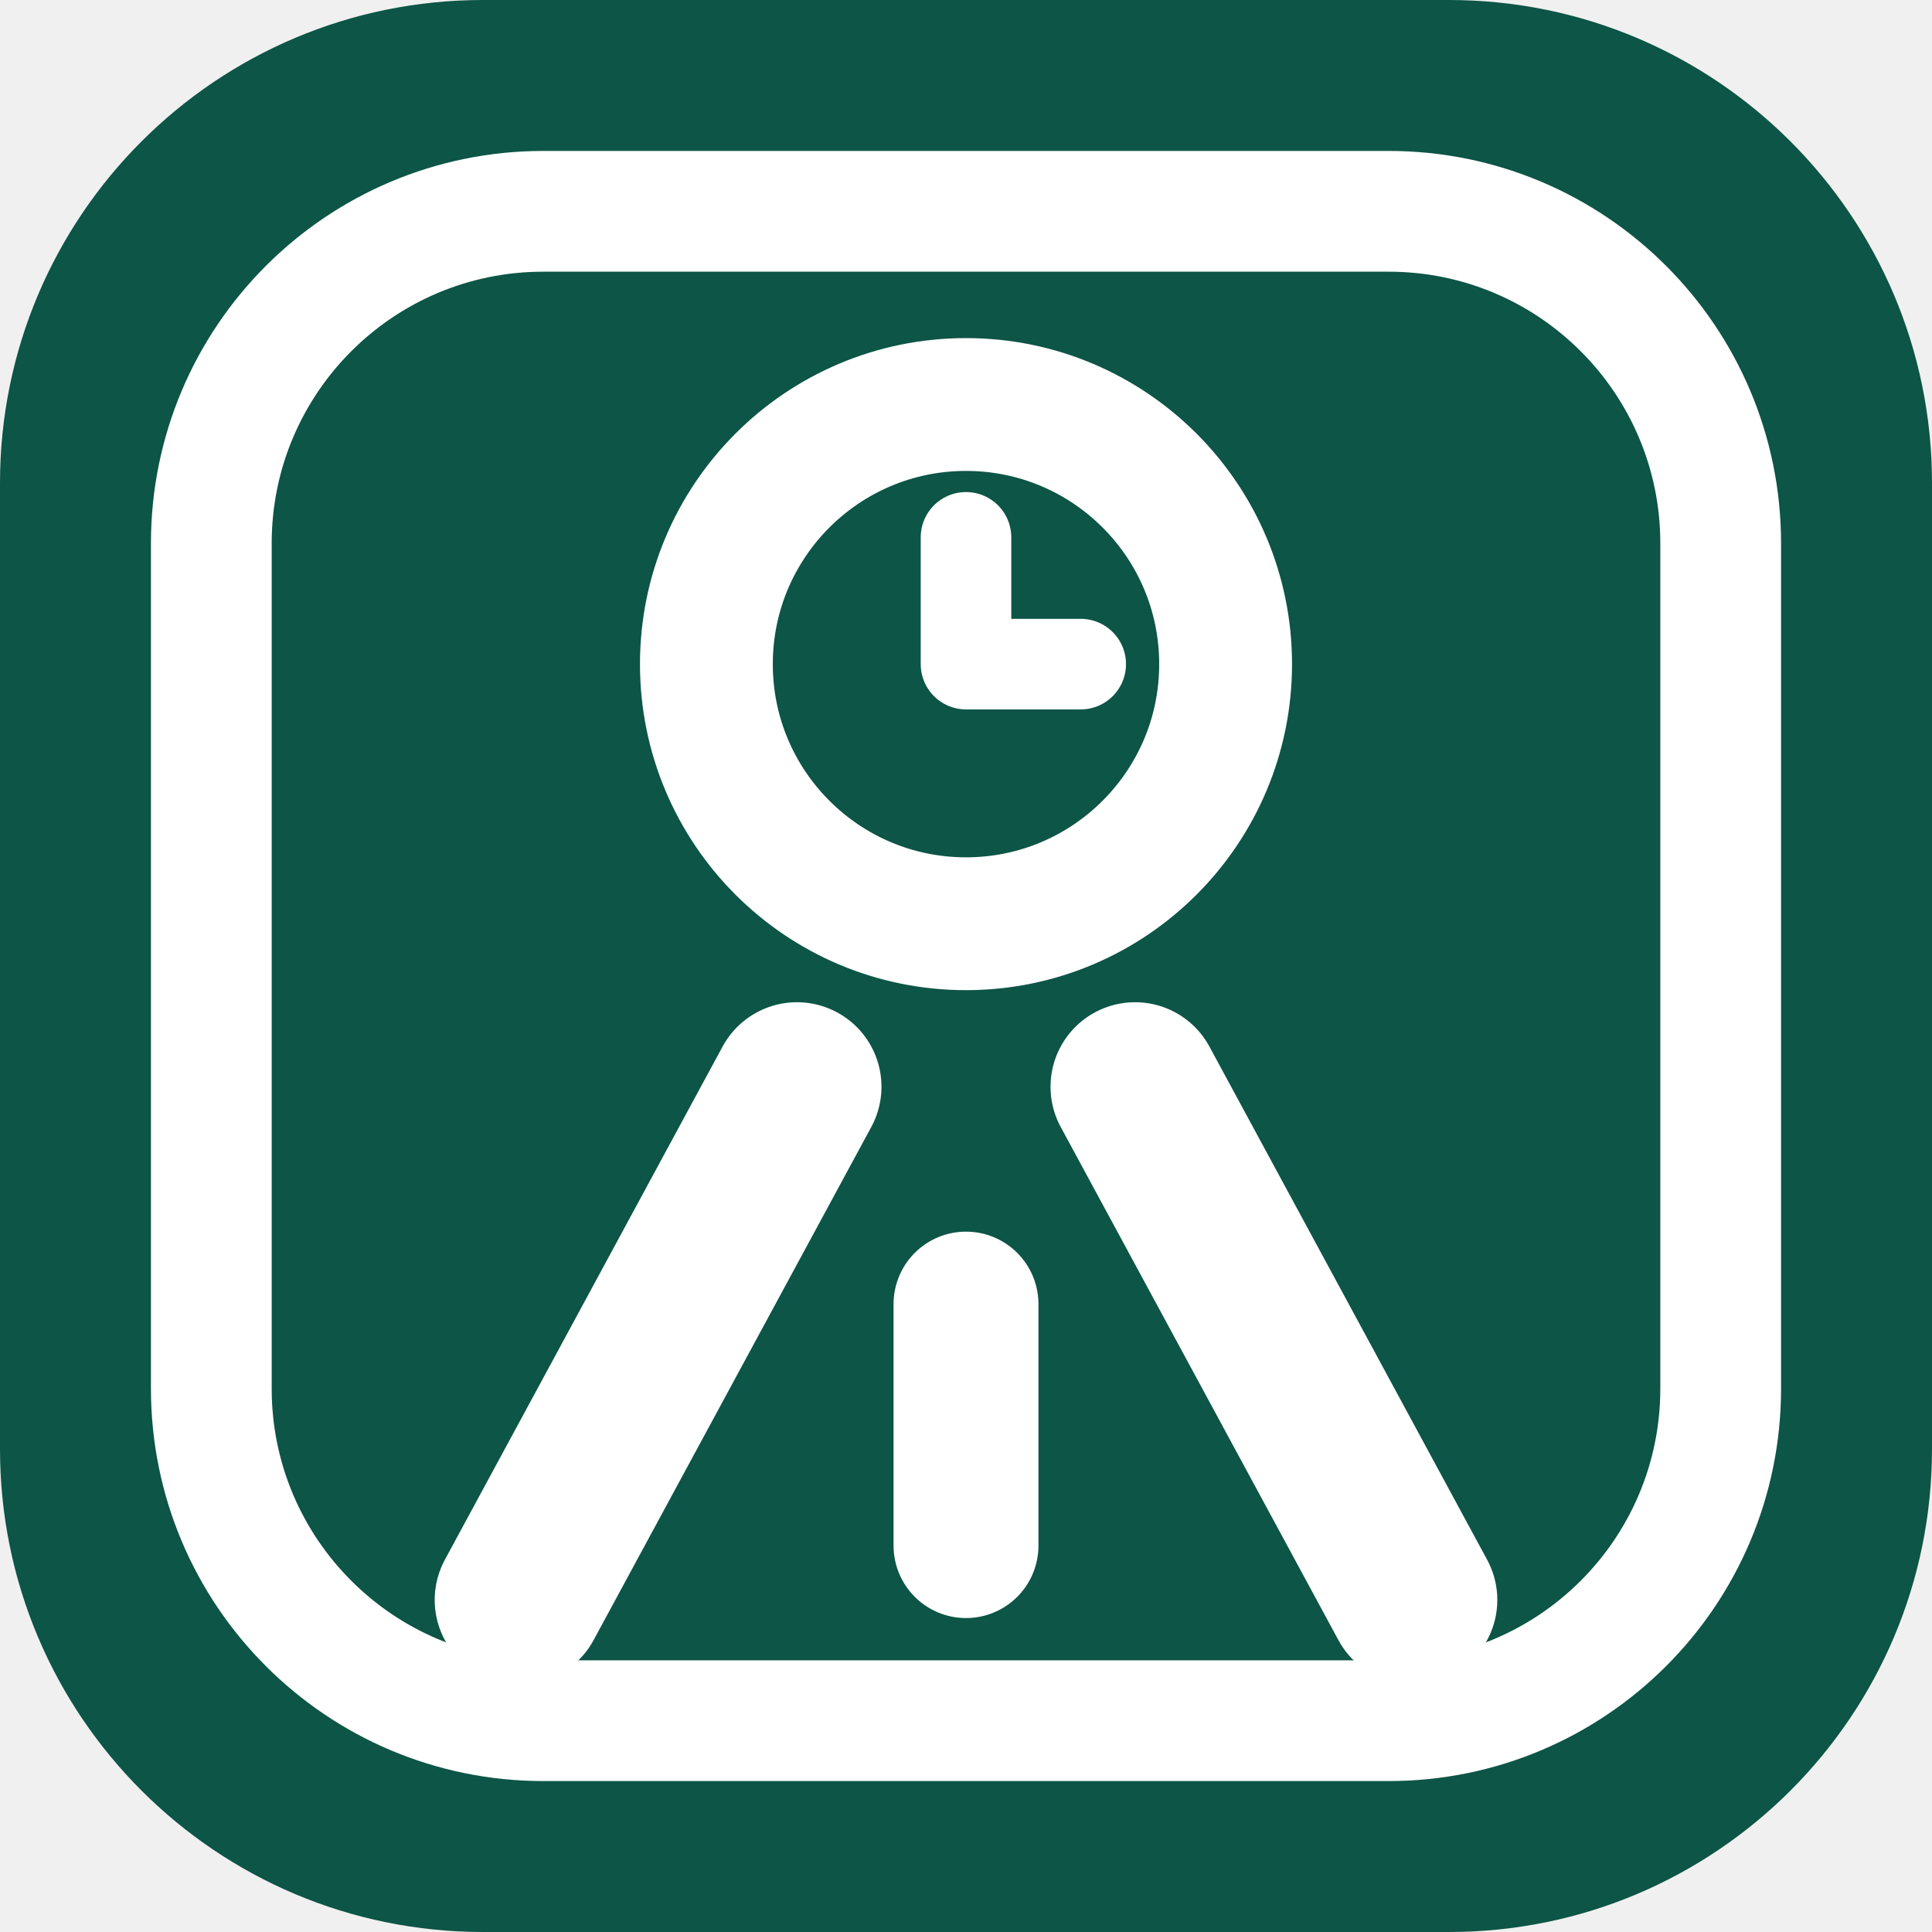
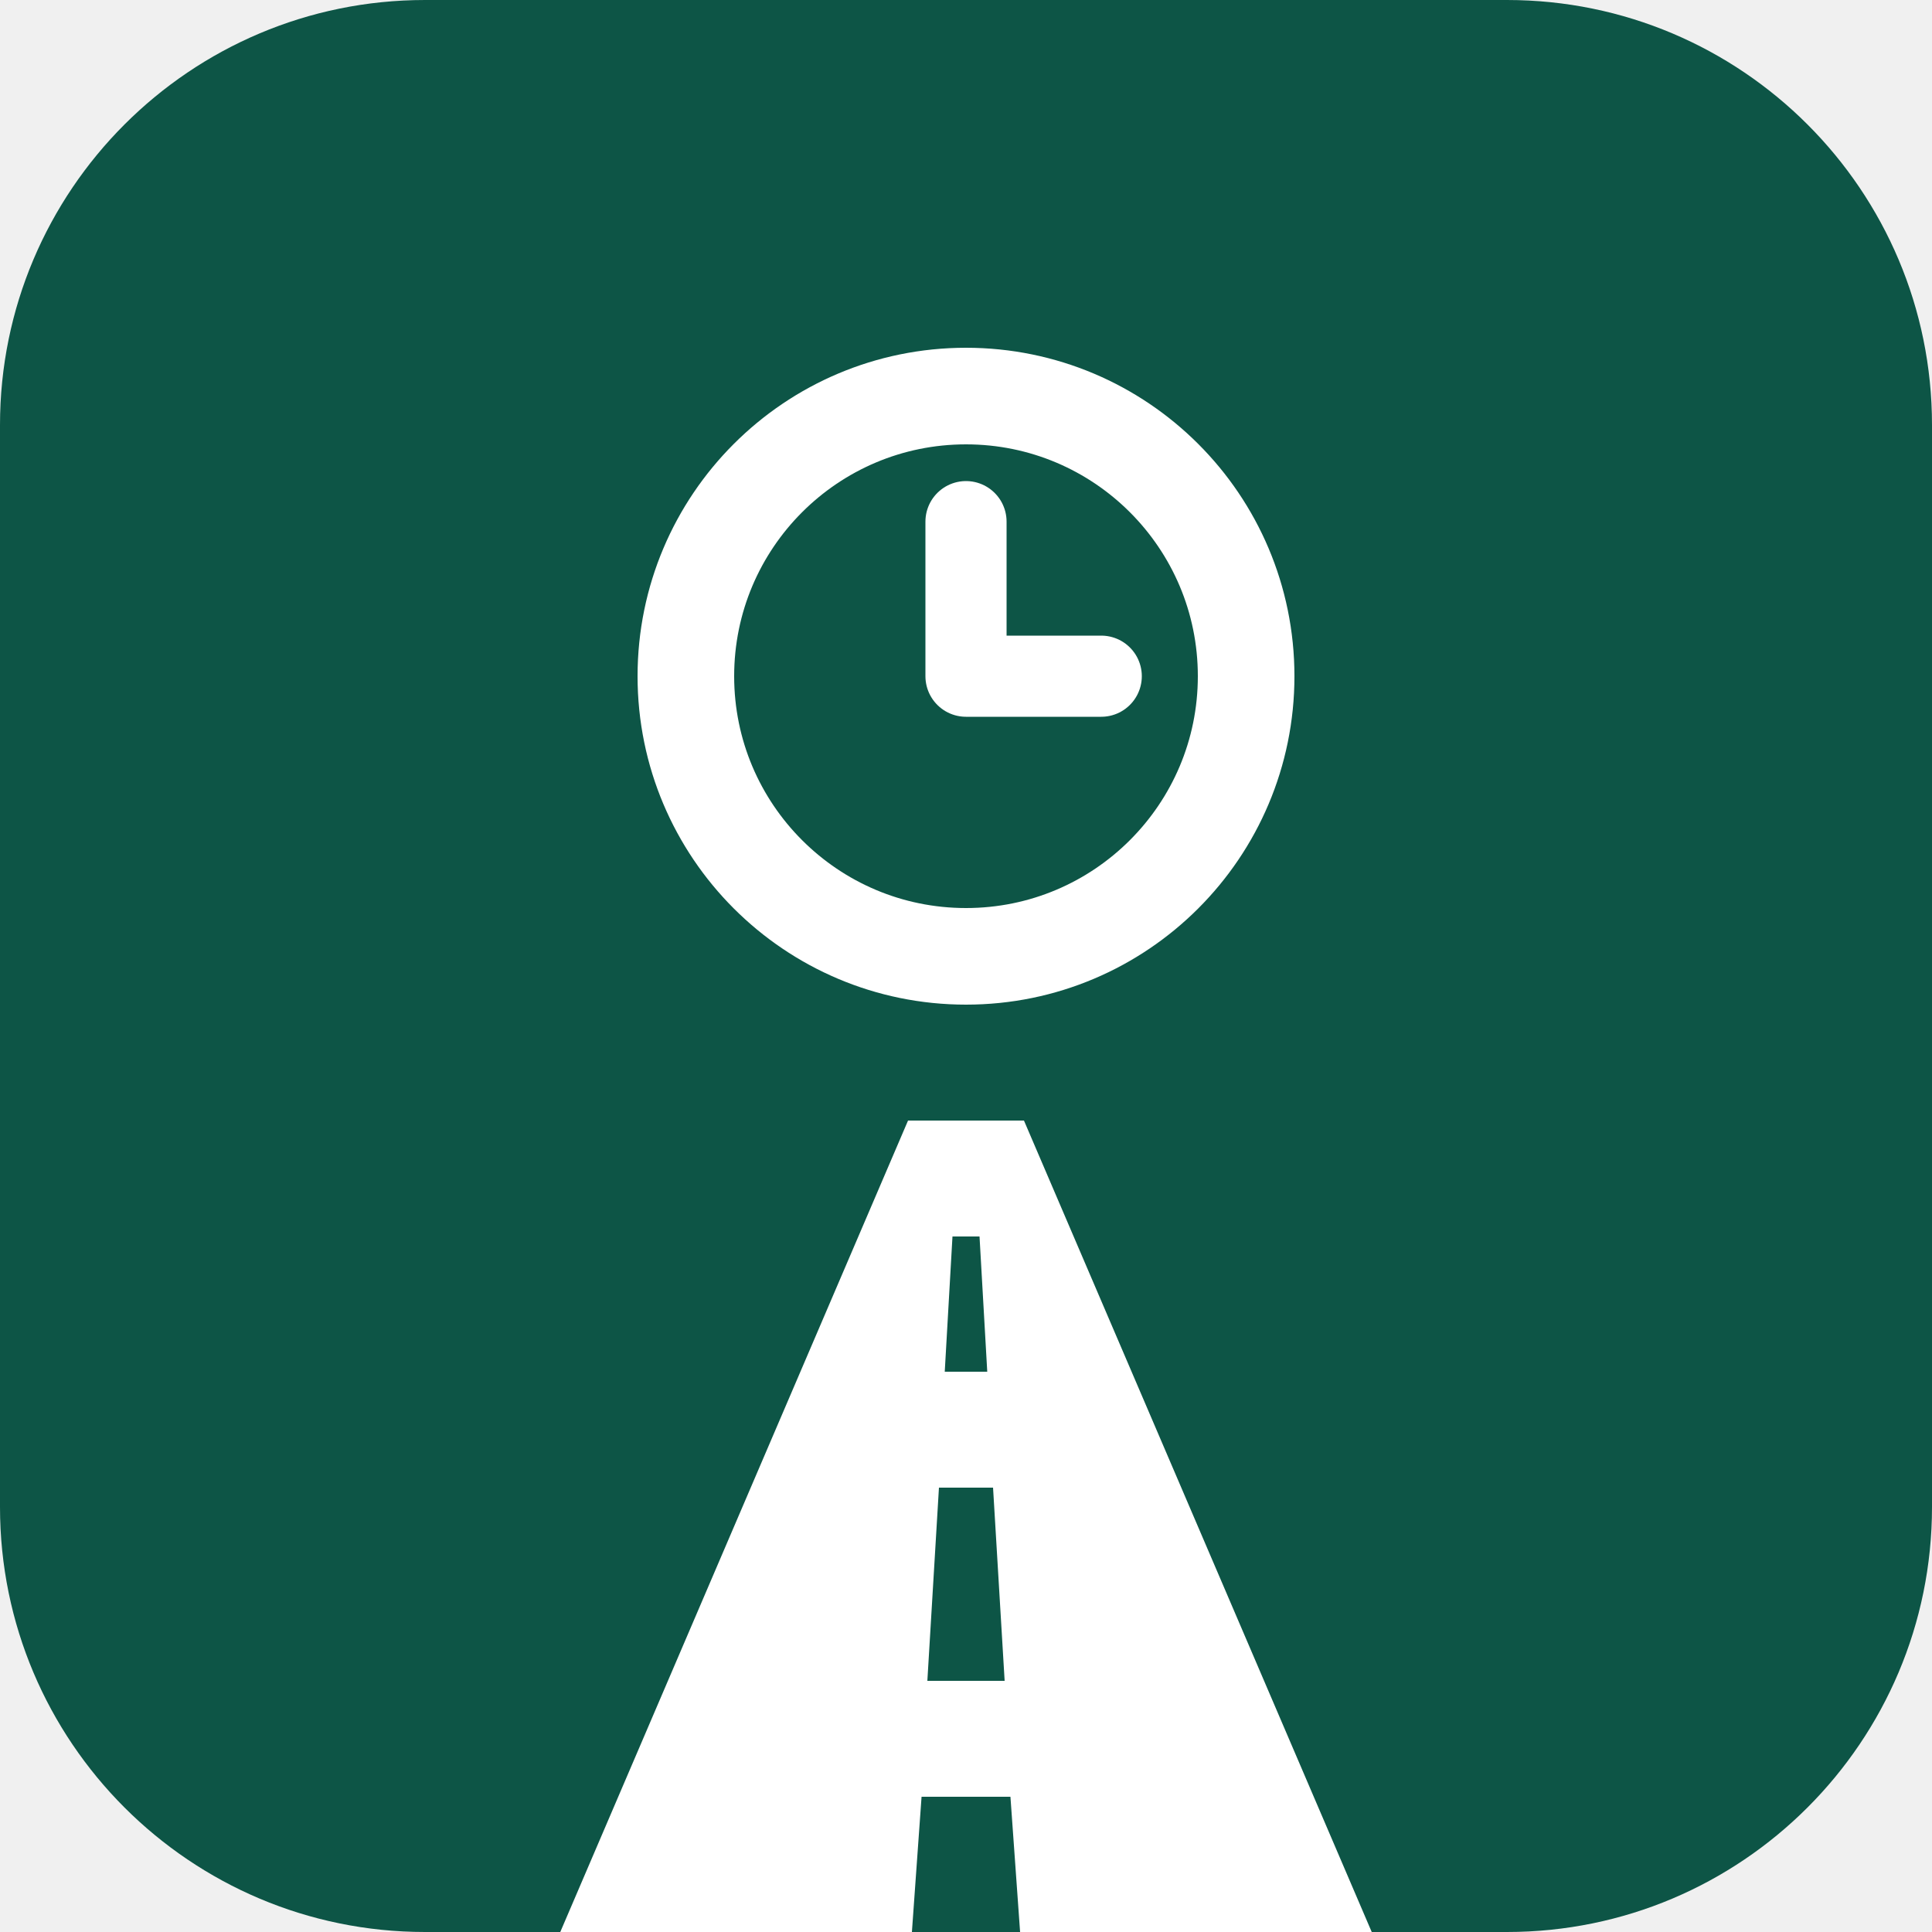
- <svg xmlns="http://www.w3.org/2000/svg" viewBox="0 0 32 32">
-   <rect width="32" height="32" rx="8" fill="#0d5546" />
-   <rect x="3.5" y="3.5" width="25" height="25" rx="5.5" fill="none" stroke="#fff" stroke-width="2" />
-   <g id="sembol" fill="none" stroke="#fff" stroke-linecap="round" stroke-linejoin="round">
-     <path d="M8.6 26.5 L13.2 18 M23.4 26.5 L18.8 18" stroke-width="2.8" />
-     <path d="M16 21.6 V25.6" stroke-width="2.4" />
-     <circle cx="16" cy="11" r="4.3" stroke-width="2.2" />
-     <path d="M16 8.9 V11 H17.9" stroke-width="1.5" />
-   </g>
+ <svg xmlns="http://www.w3.org/2000/svg" viewBox="0 0 100 100">
+   <rect width="100" height="100" rx="22" fill="#0d5546" />
+   <path d="M29 100 L47 58 H53 L71 100 Z" fill="#fff" />
+   <path d="M49.3 64 H50.7 L51.1 71 H48.9 Z M48.6 77 H51.4 L52 87 H48 Z M47.7 93 H52.3 L52.8 100 H47.2 Z" fill="#0d5546" />
+   <circle cx="50" cy="35" r="14.5" fill="none" stroke="#fff" stroke-width="5" />
+   <path d="M50 27 V35 H57" fill="none" stroke="#fff" stroke-width="4.2" stroke-linecap="round" stroke-linejoin="round" />
</svg>
